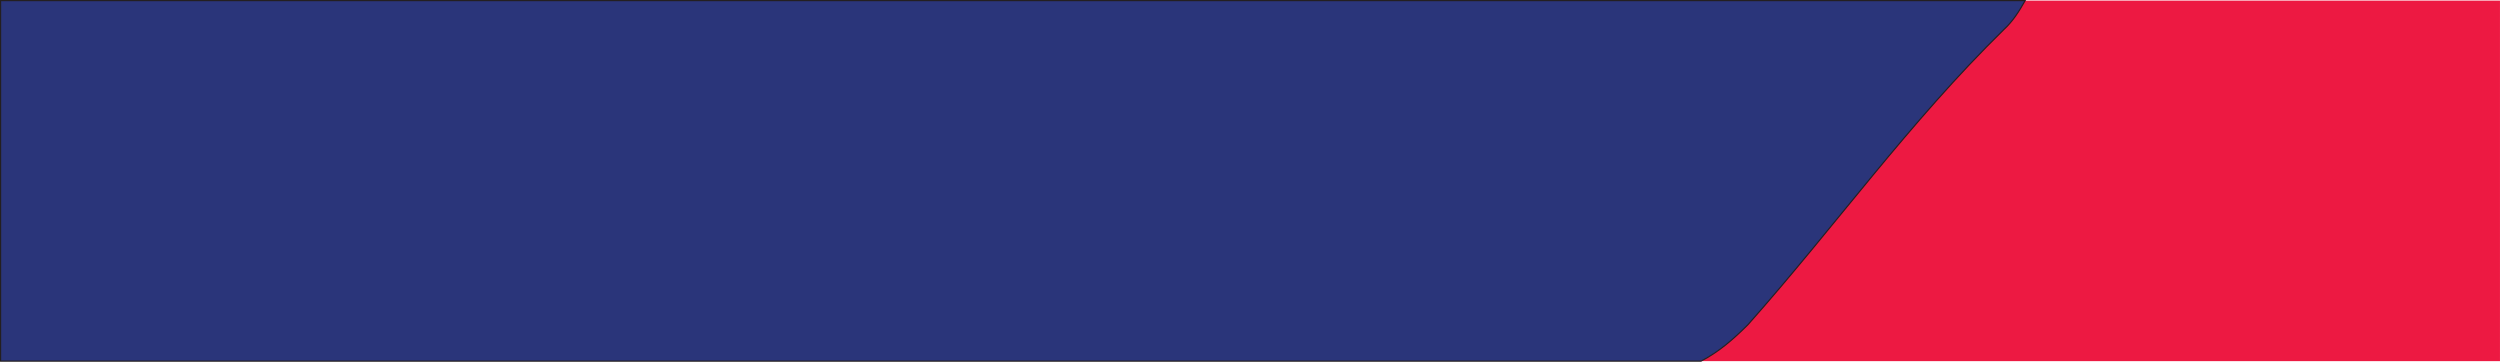
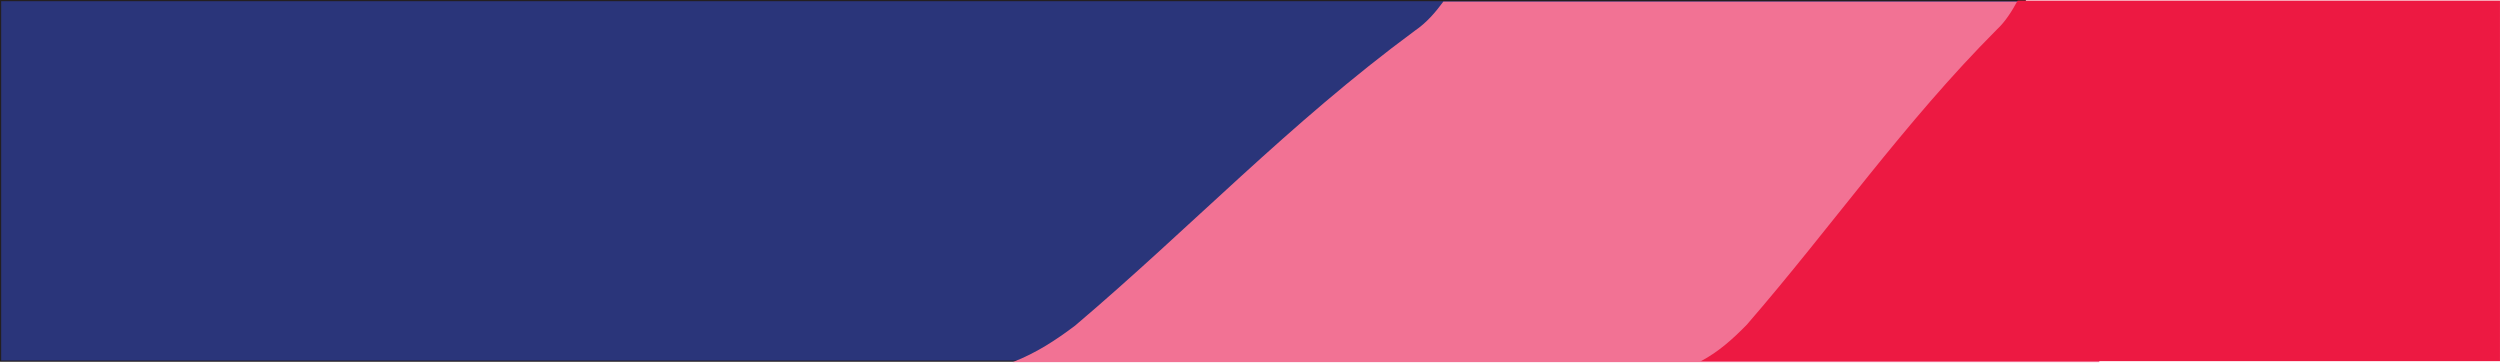
- <svg xmlns="http://www.w3.org/2000/svg" id="Layer_1" data-name="Layer 1" viewBox="0 0 1060.73 153.48">
+ <svg xmlns="http://www.w3.org/2000/svg" id="Layer_1" data-name="Layer 1" viewBox="0 0 1060.73 153.67">
  <defs>
    <style>
      .cls-1 {
        fill: #ed1942;
      }

      .cls-2 {
+         fill: #f27294;
+       }
+ 
+       .cls-3 {
        fill: #2a357a;
        stroke: #241f20;
        stroke-miterlimit: 10;
        stroke-width: .5px;
      }
    </style>
  </defs>
+   <path class="cls-3" d="M850.19,12.56c3.79-3.44,6.53-7.79,9.07-12.31H.25V153.23H721.72c7.6-3.94,13.77-9.33,19.93-15.48,37.24-41.99,68.14-85.57,108.54-125.18Z" />
+   <path class="cls-2" d="M612.4,.69c-3.37,4.53-7.01,8.87-12.05,12.31-53.69,39.61-94.74,83.19-144.22,125.18-8.18,6.15-16.37,11.55-26.48,15.48h461.07V.69h-278.32Z" />
  <path class="cls-1" d="M856.08,.25c-2.48,4.53-5.16,8.87-8.86,12.31-39.47,39.61-69.66,83.19-106.04,125.18-6.01,6.15-12.04,11.55-19.47,15.48h339.01V.25h-204.64Z" />
-   <path class="cls-2" d="M850.19,12.56c3.79-3.44,6.53-7.79,9.07-12.31H.25V153.23H721.72c7.6-3.94,13.77-9.33,19.93-15.48,37.24-41.99,68.14-85.57,108.54-125.18Z" />
</svg>
